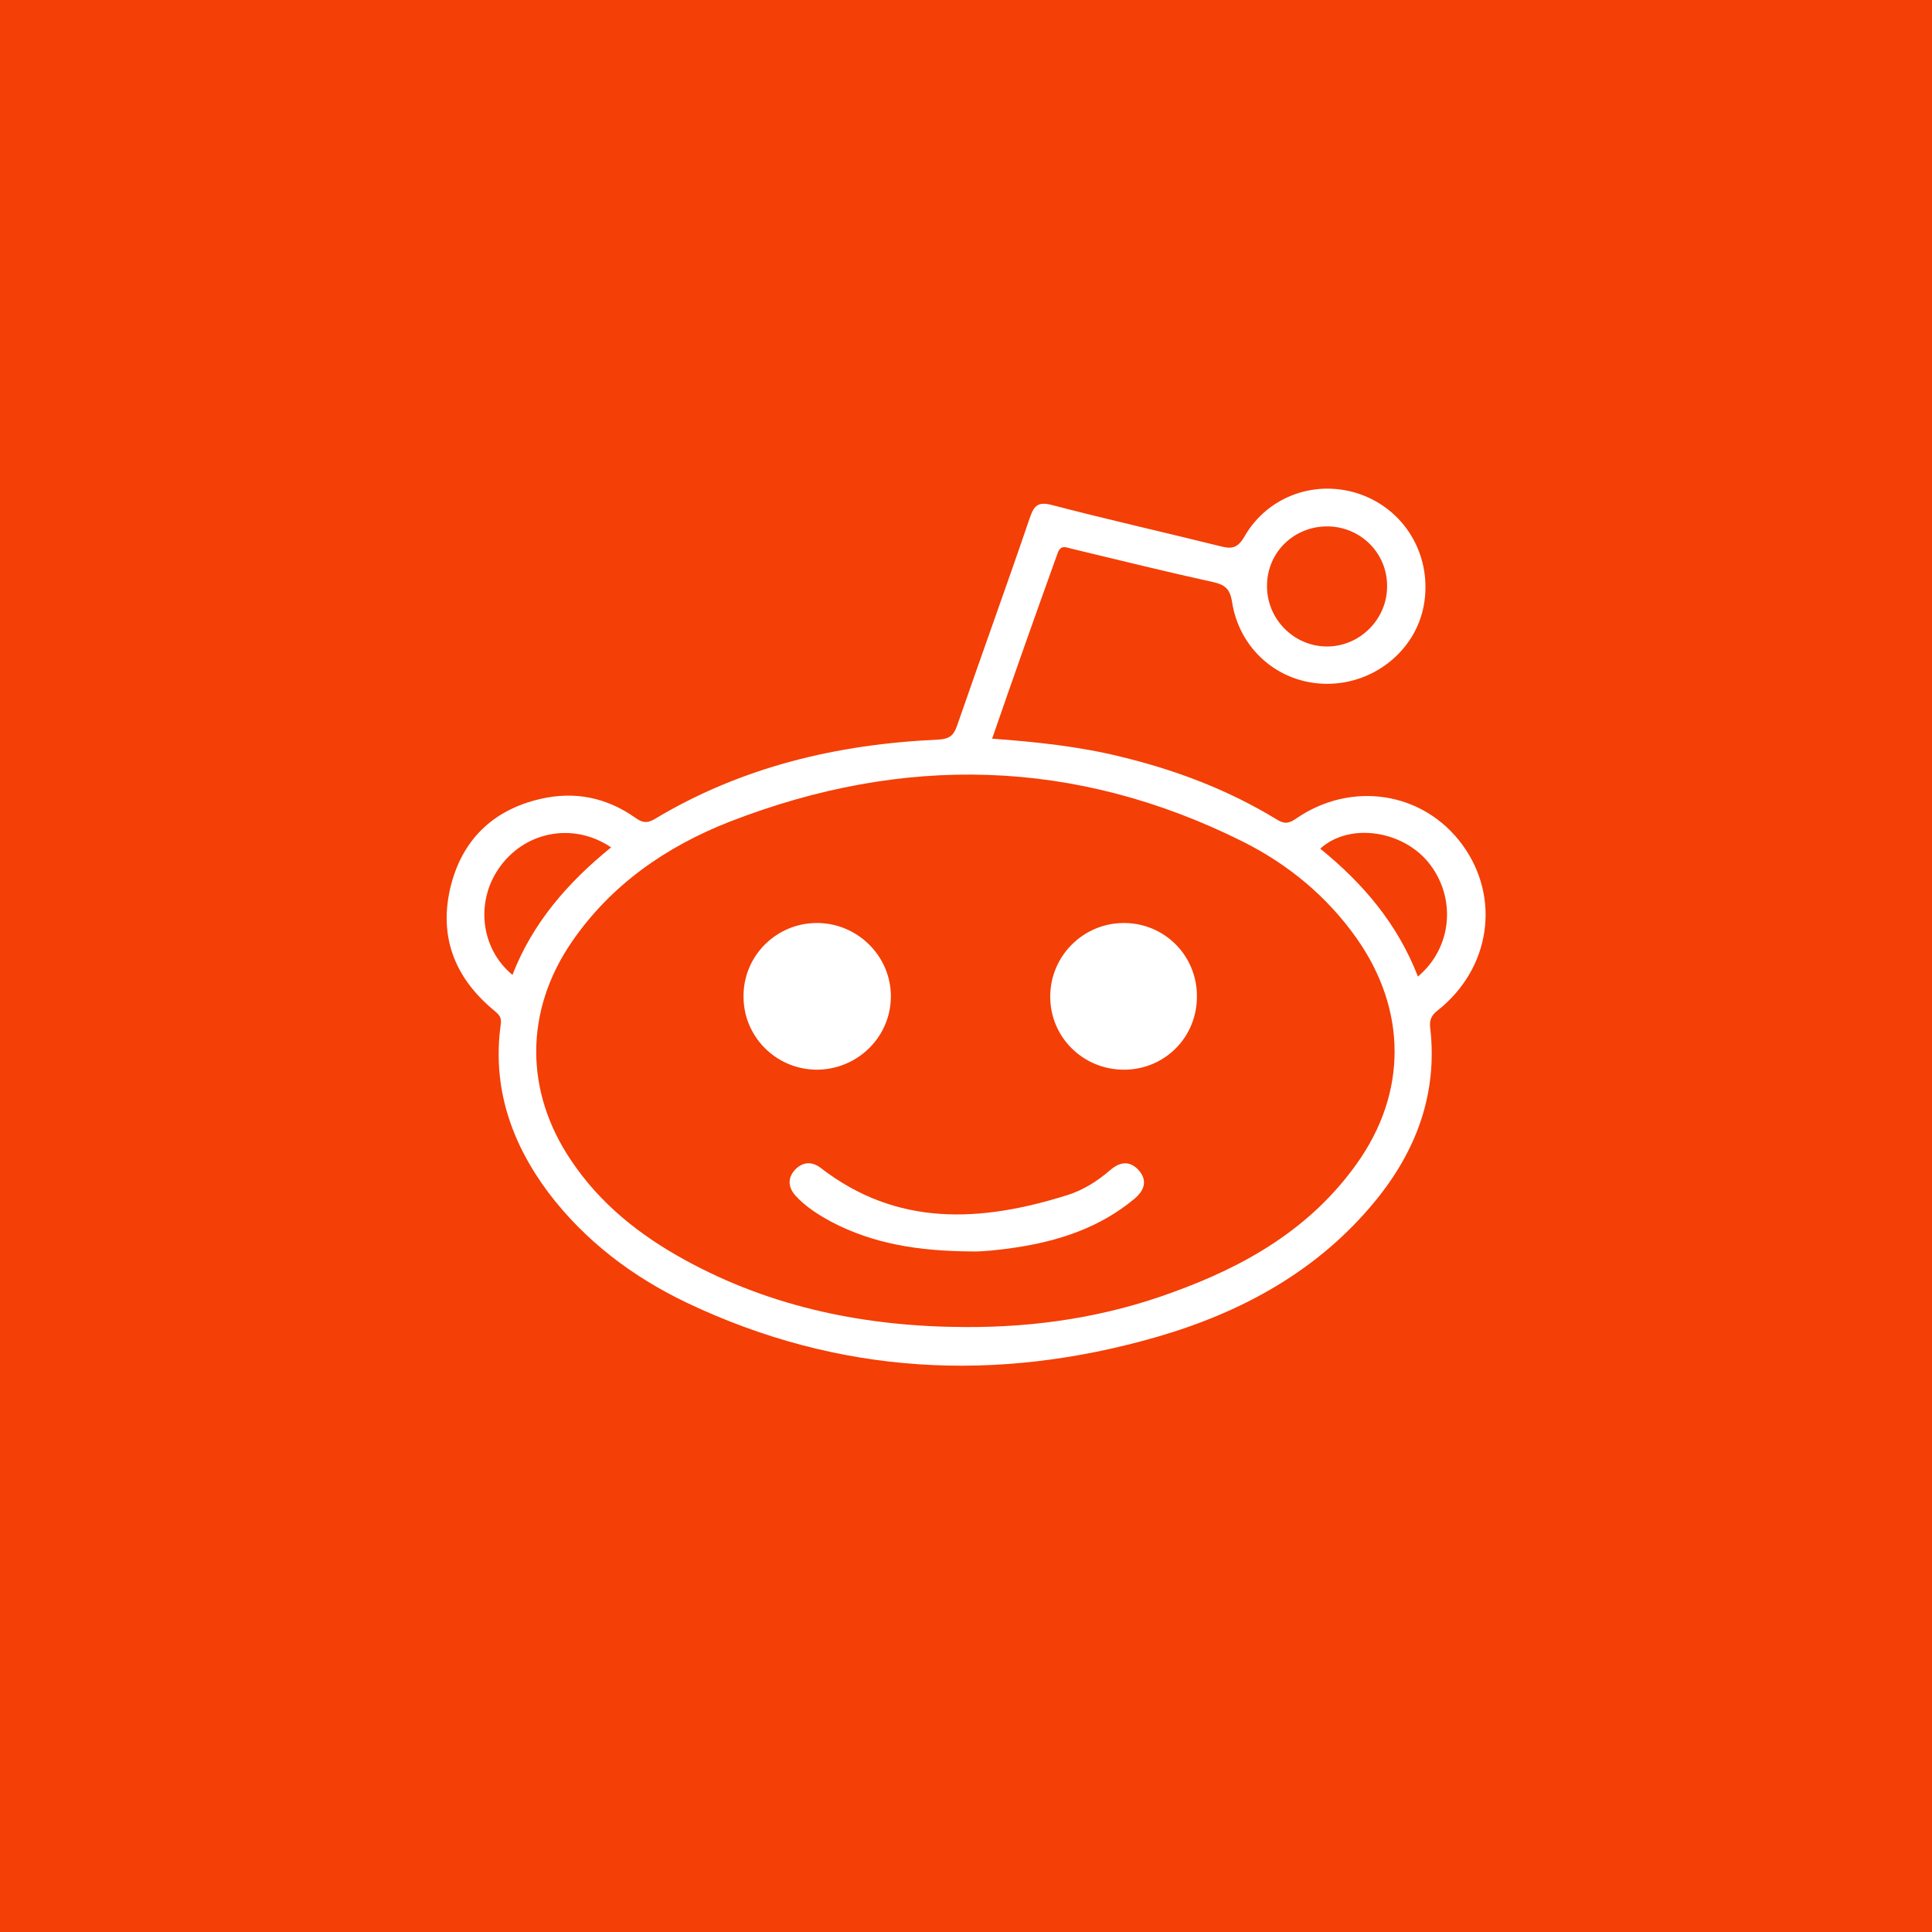
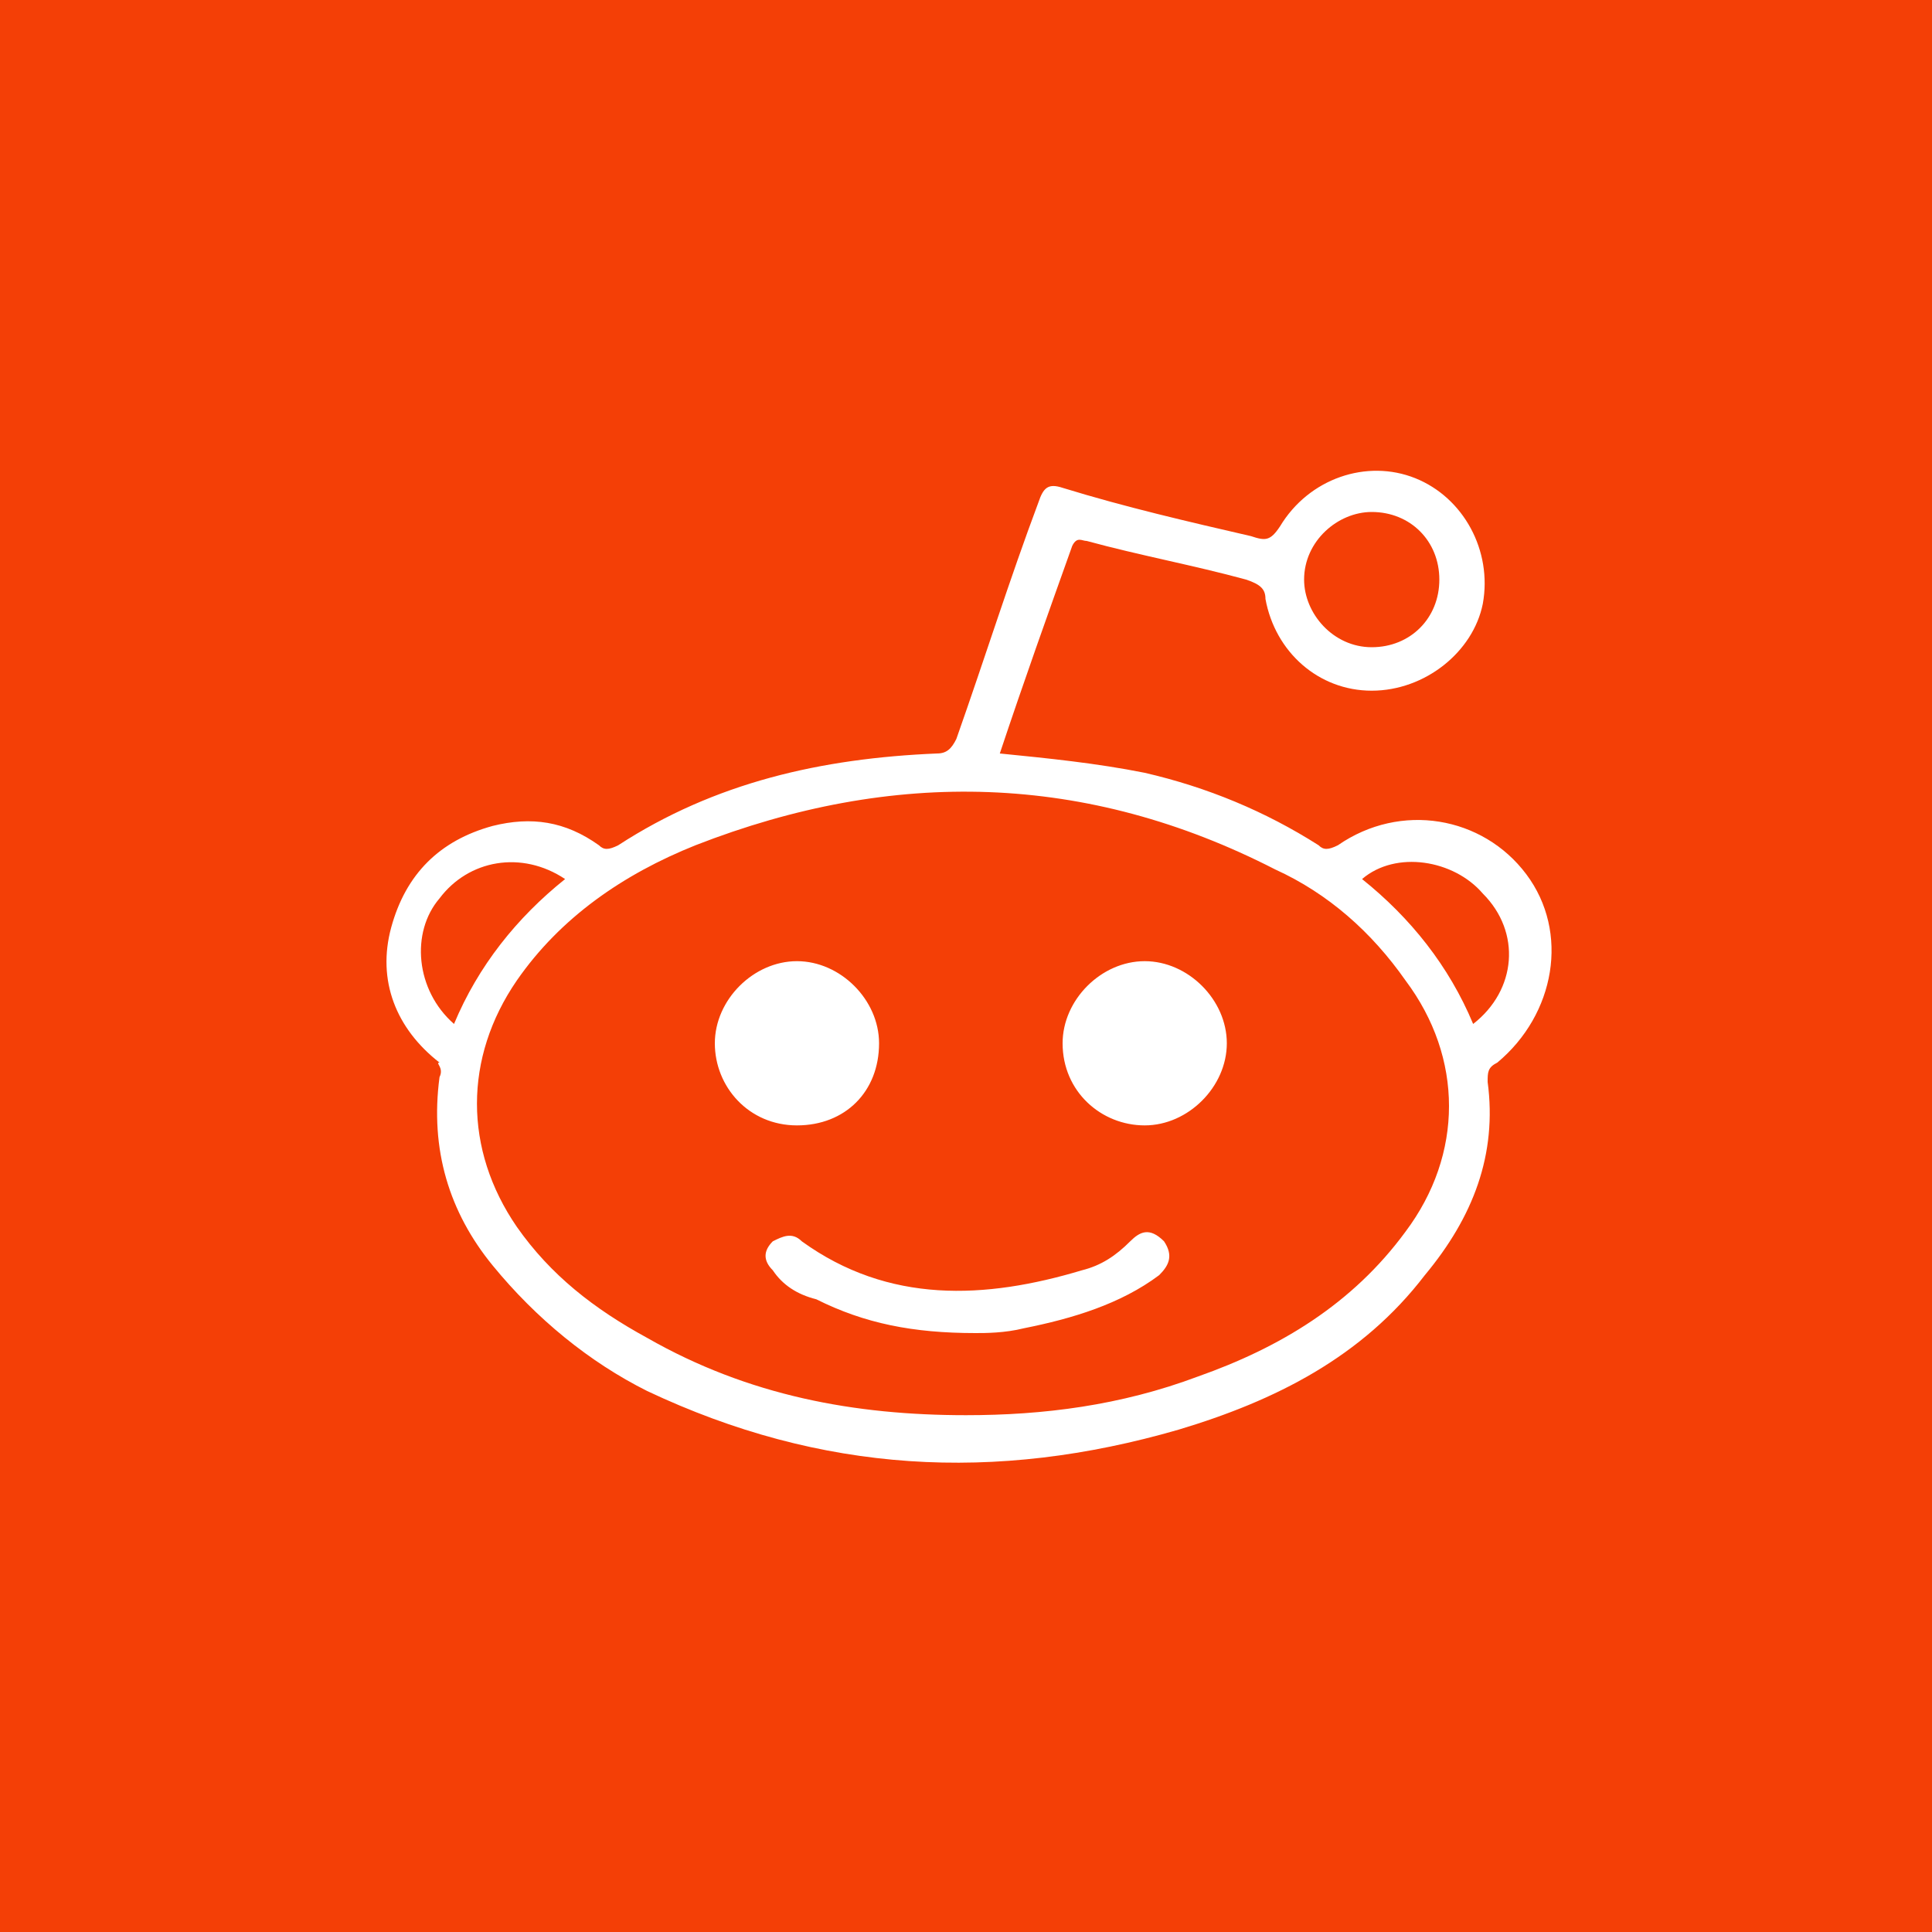
- <svg xmlns="http://www.w3.org/2000/svg" viewBox="123.3 0 595.3 595.3">
-   <path fill="#F43F06" d="M123.3 0h595.3v595.3H123.3z" />
-   <g fill="#FFF">
-     <path d="M573.9 260.3c-12-16.4-34.3-19.9-51.5-7.9-2.2 1.5-3.6 1.4-5.7.1-14.9-9.1-31-15.2-47.9-19.3-12.9-3.2-26.2-4.6-39.8-5.6 6.7-19.4 13.4-38.3 20.2-57.2 1-2.7 2.6-1.7 4.4-1.3 14.6 3.5 29.1 7.1 43.7 10.3 3.5.8 5 2.2 5.6 5.9 2.2 14.7 14.3 25.2 28.9 25.4 14.7.2 27.6-10.1 30.2-24.1 2.7-14.7-5.2-28.9-19-34.1-13.7-5.1-29 .1-36.3 12.9-2.1 3.6-4 3.8-7.4 2.9-17.3-4.3-34.7-8.2-51.9-12.7-4.3-1.1-5.5.2-6.8 4-7.3 21.4-15 42.6-22.4 64-1.1 3.2-2.5 4.1-5.9 4.3-31.1 1.4-60.6 8.4-87.5 24.6-2.3 1.3-3.7.9-5.7-.5-8.9-6.3-18.8-8.3-29.4-5.8-14.6 3.4-24.1 12.7-27.6 27.2-3.6 15 1.2 27.6 12.9 37.5 1.4 1.3 3 2 2.6 4.7-2.7 19.4 3.2 36.5 14.7 51.9 11.3 14.9 25.9 25.9 42.6 33.9 46.9 22.3 95.5 24.8 145 10.5 26.2-7.6 49.6-20.4 67.2-41.9 12.6-15.4 19.2-33 16.9-53.2-.3-2.3.2-3.8 2.2-5.4 16.4-12.9 19.6-34.8 7.7-51.1zm-41.5-98.1c10.2.1 18.4 8.3 18.3 18.5 0 10.1-8.4 18.5-18.5 18.5-10.3 0-18.7-8.6-18.5-18.9.1-10.2 8.4-18.2 18.7-18.1zM277.7 266.6c8.1-10.7 22.7-13.1 33.9-5.5-13.2 10.7-24.2 23.2-30.4 39.3-10.1-8.4-11.5-23.3-3.5-33.8zm263.7 91.9c-14.2 20-34.3 31.6-56.8 39.7-20.6 7.6-42 10.8-63.8 10.7-30.4-.1-59.6-5.9-86.5-20.7-13.9-7.6-26.1-17.3-35-30.6-14.4-21.3-14.4-46.1.2-67.4 12.1-17.6 29-29.3 48.6-37 53.5-20.8 106.4-19.7 158.1 6.1 14 7 26 16.9 35.1 29.8 15.5 22 15.7 47.5.1 69.4zm18.8-57.6c-6.3-16.3-17-28.8-30.1-39.4 8.9-8.1 25.2-5.7 33.3 4.2 8.7 10.7 7.5 26.2-3.2 35.2z" />
-     <path d="M397.8 307c0-12.4-10.2-22.5-22.6-22.6-12.5-.1-22.7 9.9-22.8 22.3-.2 12.5 9.8 22.7 22.3 22.9 12.7.1 23.1-10 23.1-22.6zM469.6 284.4c-12.5 0-22.6 10.1-22.7 22.5-.1 12.7 10.2 22.8 22.9 22.7 12.5-.1 22.4-10.1 22.3-22.7 0-12.5-10-22.5-22.5-22.5zM465.3 360.6c-3.9 3.4-8.4 6.2-13.3 7.7-26.5 8.3-52.3 9.8-75.9-8.5-2.7-2-5.4-1.8-7.7.5-2.5 2.6-2.3 5.5 0 8.1 3.2 3.5 7.2 6 11.3 8.2 12.7 6.6 26.4 8.9 43 9 2.9.1 8.2-.4 13.5-1.2 13.3-2 25.9-6.1 36.5-14.9 3.1-2.5 4.4-5.7 1.4-9-2.8-3-5.8-2.5-8.8.1z" />
+ <svg xmlns="http://www.w3.org/2000/svg" id="Layer_1" viewBox="0 0 40 40">
+   <style>.st0{fill:#F43F06;} .st1{fill:#FFFFFF;}</style>
+   <g id="Page-1">
+     <g id="reddit">
+       <path id="bg" class="st0" d="M0 0h40v40H0z" />
+       <path id="icon" class="st1" d="M31.6 18.1c-.9-1.2-2.6-1.5-3.9-.6-.2.1-.3.1-.4 0-1.1-.7-2.3-1.2-3.6-1.5-1-.2-2-.3-3-.4.5-1.5 1-2.9 1.5-4.3.1-.2.2-.1.3-.1 1.1.3 2.2.5 3.3.8.3.1.4.2.4.4.2 1.1 1.1 1.9 2.2 1.9s2.1-.8 2.3-1.8c.2-1.1-.4-2.2-1.4-2.6-1-.4-2.2 0-2.8 1-.2.3-.3.3-.6.2-1.3-.3-2.6-.6-3.9-1-.3-.1-.4 0-.5.3-.6 1.6-1.1 3.2-1.7 4.9-.1.2-.2.3-.4.3-2.4.1-4.6.6-6.6 1.9-.2.1-.3.1-.4 0-.7-.5-1.4-.6-2.2-.4-1.1.3-1.8 1-2.1 2.1-.3 1.1.1 2.1 1 2.8-.1 0 .1.1 0 .3-.2 1.5.2 2.8 1.1 3.9.9 1.1 2 2 3.2 2.6 3.6 1.7 7.2 1.9 11 .8 2-.6 3.8-1.5 5.1-3.2 1-1.2 1.5-2.5 1.3-4 0-.2 0-.3.2-.4 1.2-1 1.5-2.7.6-3.9zm-3.2-7.5c.8 0 1.4.6 1.4 1.4 0 .8-.6 1.4-1.4 1.4-.8 0-1.4-.7-1.4-1.4 0-.8.7-1.4 1.4-1.4zm-19.3 8c.6-.8 1.7-1 2.6-.4-1 .8-1.8 1.8-2.3 3-.8-.7-.9-1.9-.3-2.6zm20 6.9c-1.1 1.5-2.6 2.4-4.3 3-1.6.6-3.2.8-4.8.8-2.3 0-4.5-.4-6.6-1.6-1.1-.6-2-1.3-2.7-2.3-1.1-1.6-1.1-3.5 0-5.1.9-1.3 2.2-2.2 3.7-2.8 4.1-1.6 8.1-1.5 12 .5 1.1.5 2 1.3 2.7 2.3 1.2 1.6 1.2 3.6 0 5.2zm1.4-4.3c-.5-1.2-1.3-2.2-2.3-3 .7-.6 1.9-.4 2.5.3.8.8.7 2-.2 2.7zm-7.1 4.5c-.3.3-.6.5-1 .6-2 .6-4 .7-5.8-.6-.2-.2-.4-.1-.6 0-.2.2-.2.4 0 .6.2.3.5.5.9.6 1 .5 2 .7 3.3.7.2 0 .6 0 1-.1 1-.2 2-.5 2.8-1.1.2-.2.3-.4.1-.7-.3-.3-.5-.2-.7 0zm.3-5.8c-.9 0-1.7.8-1.7 1.7 0 1 .8 1.7 1.7 1.7.9 0 1.7-.8 1.7-1.7 0-.9-.8-1.7-1.7-1.7zm-5.5 1.7c0-.9-.8-1.7-1.7-1.7-.9 0-1.7.8-1.7 1.7 0 .9.7 1.7 1.7 1.7s1.7-.7 1.7-1.7z" />
+     </g>
  </g>
</svg>
